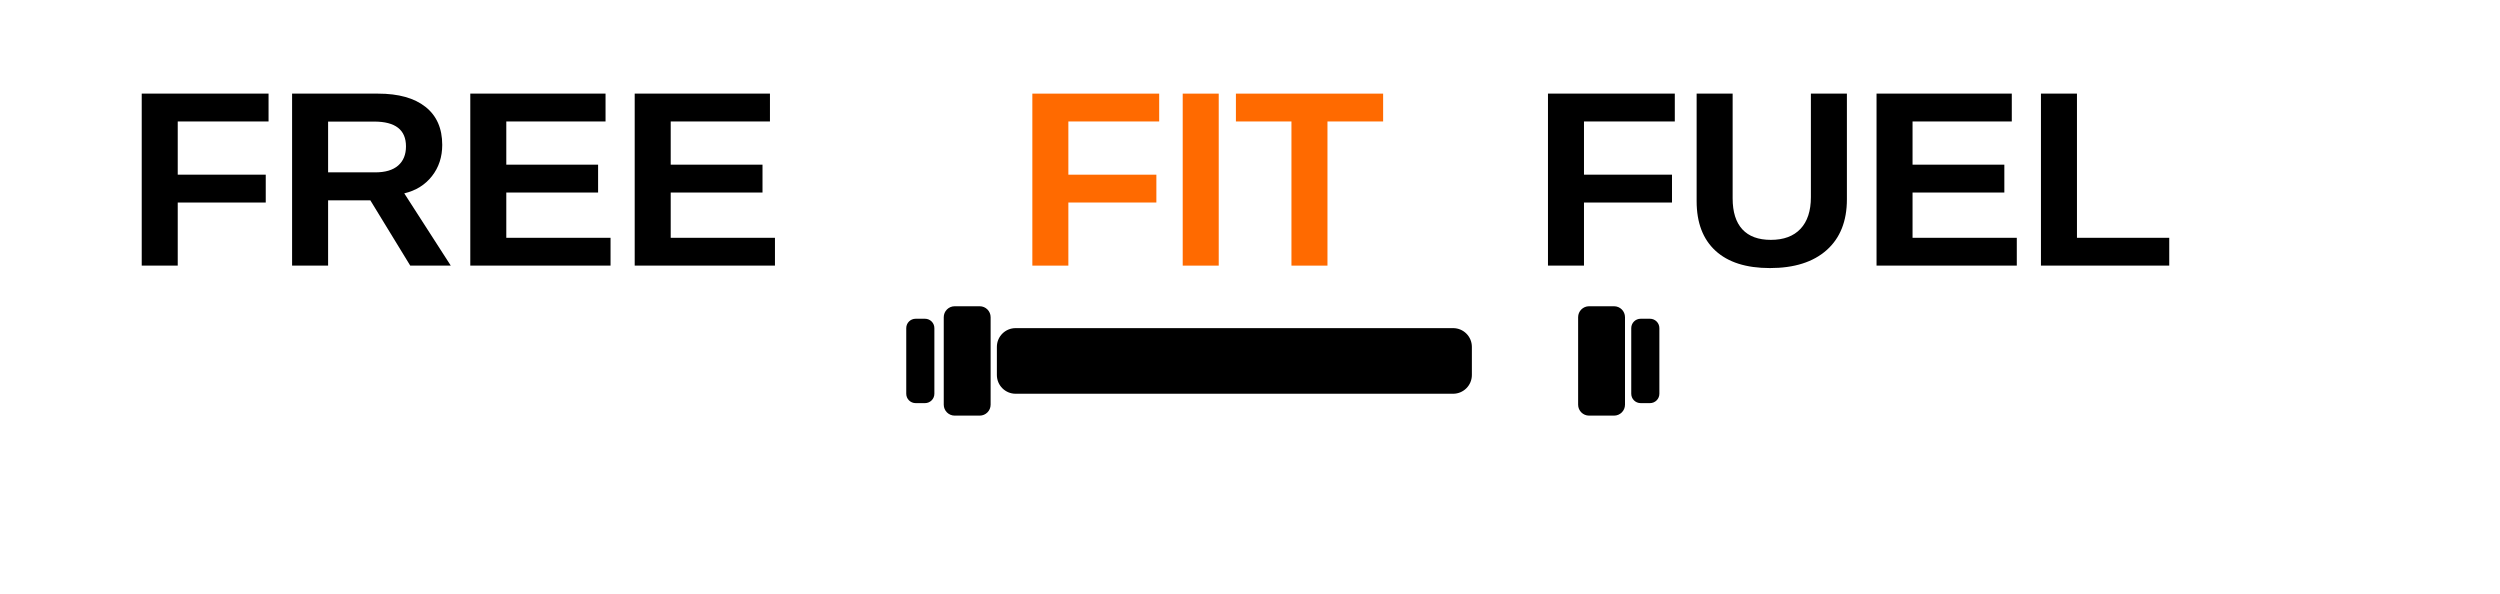
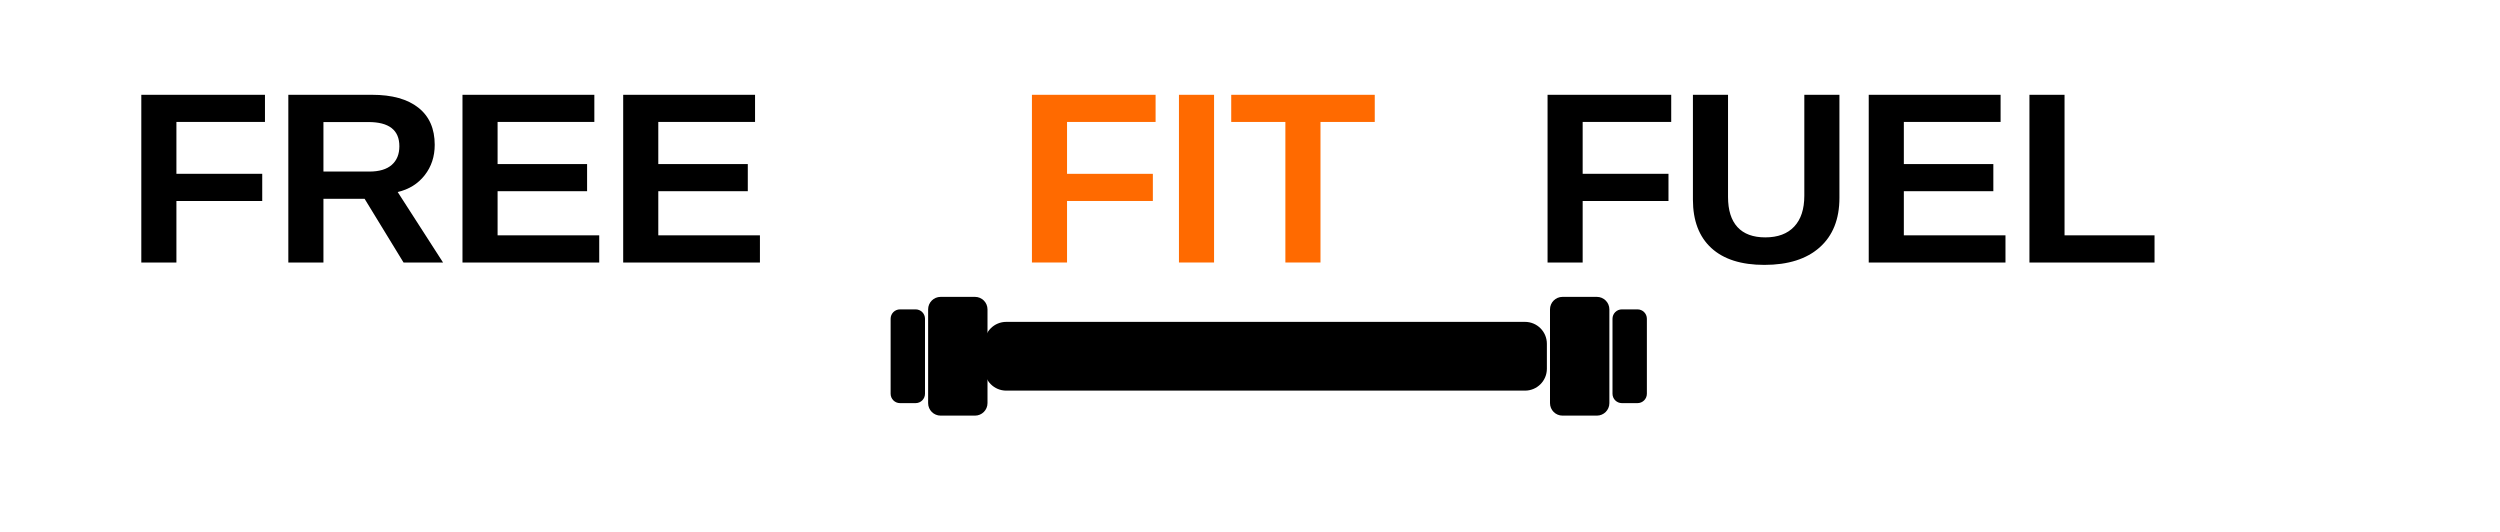
- <svg xmlns="http://www.w3.org/2000/svg" width="1600" height="380" viewBox="0 0 1600 380">
+ <svg xmlns="http://www.w3.org/2000/svg" width="1600" height="340" viewBox="0 0 1600 340">
  <defs>
    <style>
-       .w{font-family:Montserrat,Segoe UI,Arial,sans-serif;font-weight:900;letter-spacing:-1.5px}
+       .w{font-family:Montserrat,Segoe UI,Arial,sans-serif;font-weight:900;letter-spacing:-1.2px}
    </style>
  </defs>
-   <text x="80" y="170" font-size="160" class="w" fill="#000000">FREE</text>
-   <text id="fit" x="650" y="170" font-size="160" class="w" fill="#FF6A00">FIT</text>
-   <text x="980" y="170" font-size="160" class="w" fill="#000000">FUEL</text>
-   <g id="dumbbell" fill="#000000">
-     <rect x="638" y="210" width="304" height="42" rx="12" />
-     <rect x="604" y="196" width="30" height="70" rx="7" />
-     <rect x="580" y="204" width="18" height="54" rx="6" />
-     <rect x="1010" y="196" width="30" height="70" rx="7" />
-     <rect x="1044" y="204" width="18" height="54" rx="6" />
+   <text x="80" y="168" font-size="156" class="w" fill="#000000">FREE</text>
+   <text id="fit" x="650" y="168" font-size="156" class="w" fill="#FF6A00">FIT</text>
+   <text x="980" y="168" font-size="156" class="w" fill="#000000">FUEL</text>
+   <g fill="#000000" aria-label="dumbbell under FIT">
+     <rect x="630" y="206" width="360" height="44" rx="14" />
+     <rect x="594" y="190" width="38" height="76" rx="8" />
+     <rect x="570" y="198" width="22" height="60" rx="6" />
+     <rect x="992" y="190" width="38" height="76" rx="8" />
+     <rect x="1032" y="198" width="22" height="60" rx="6" />
  </g>
</svg>
